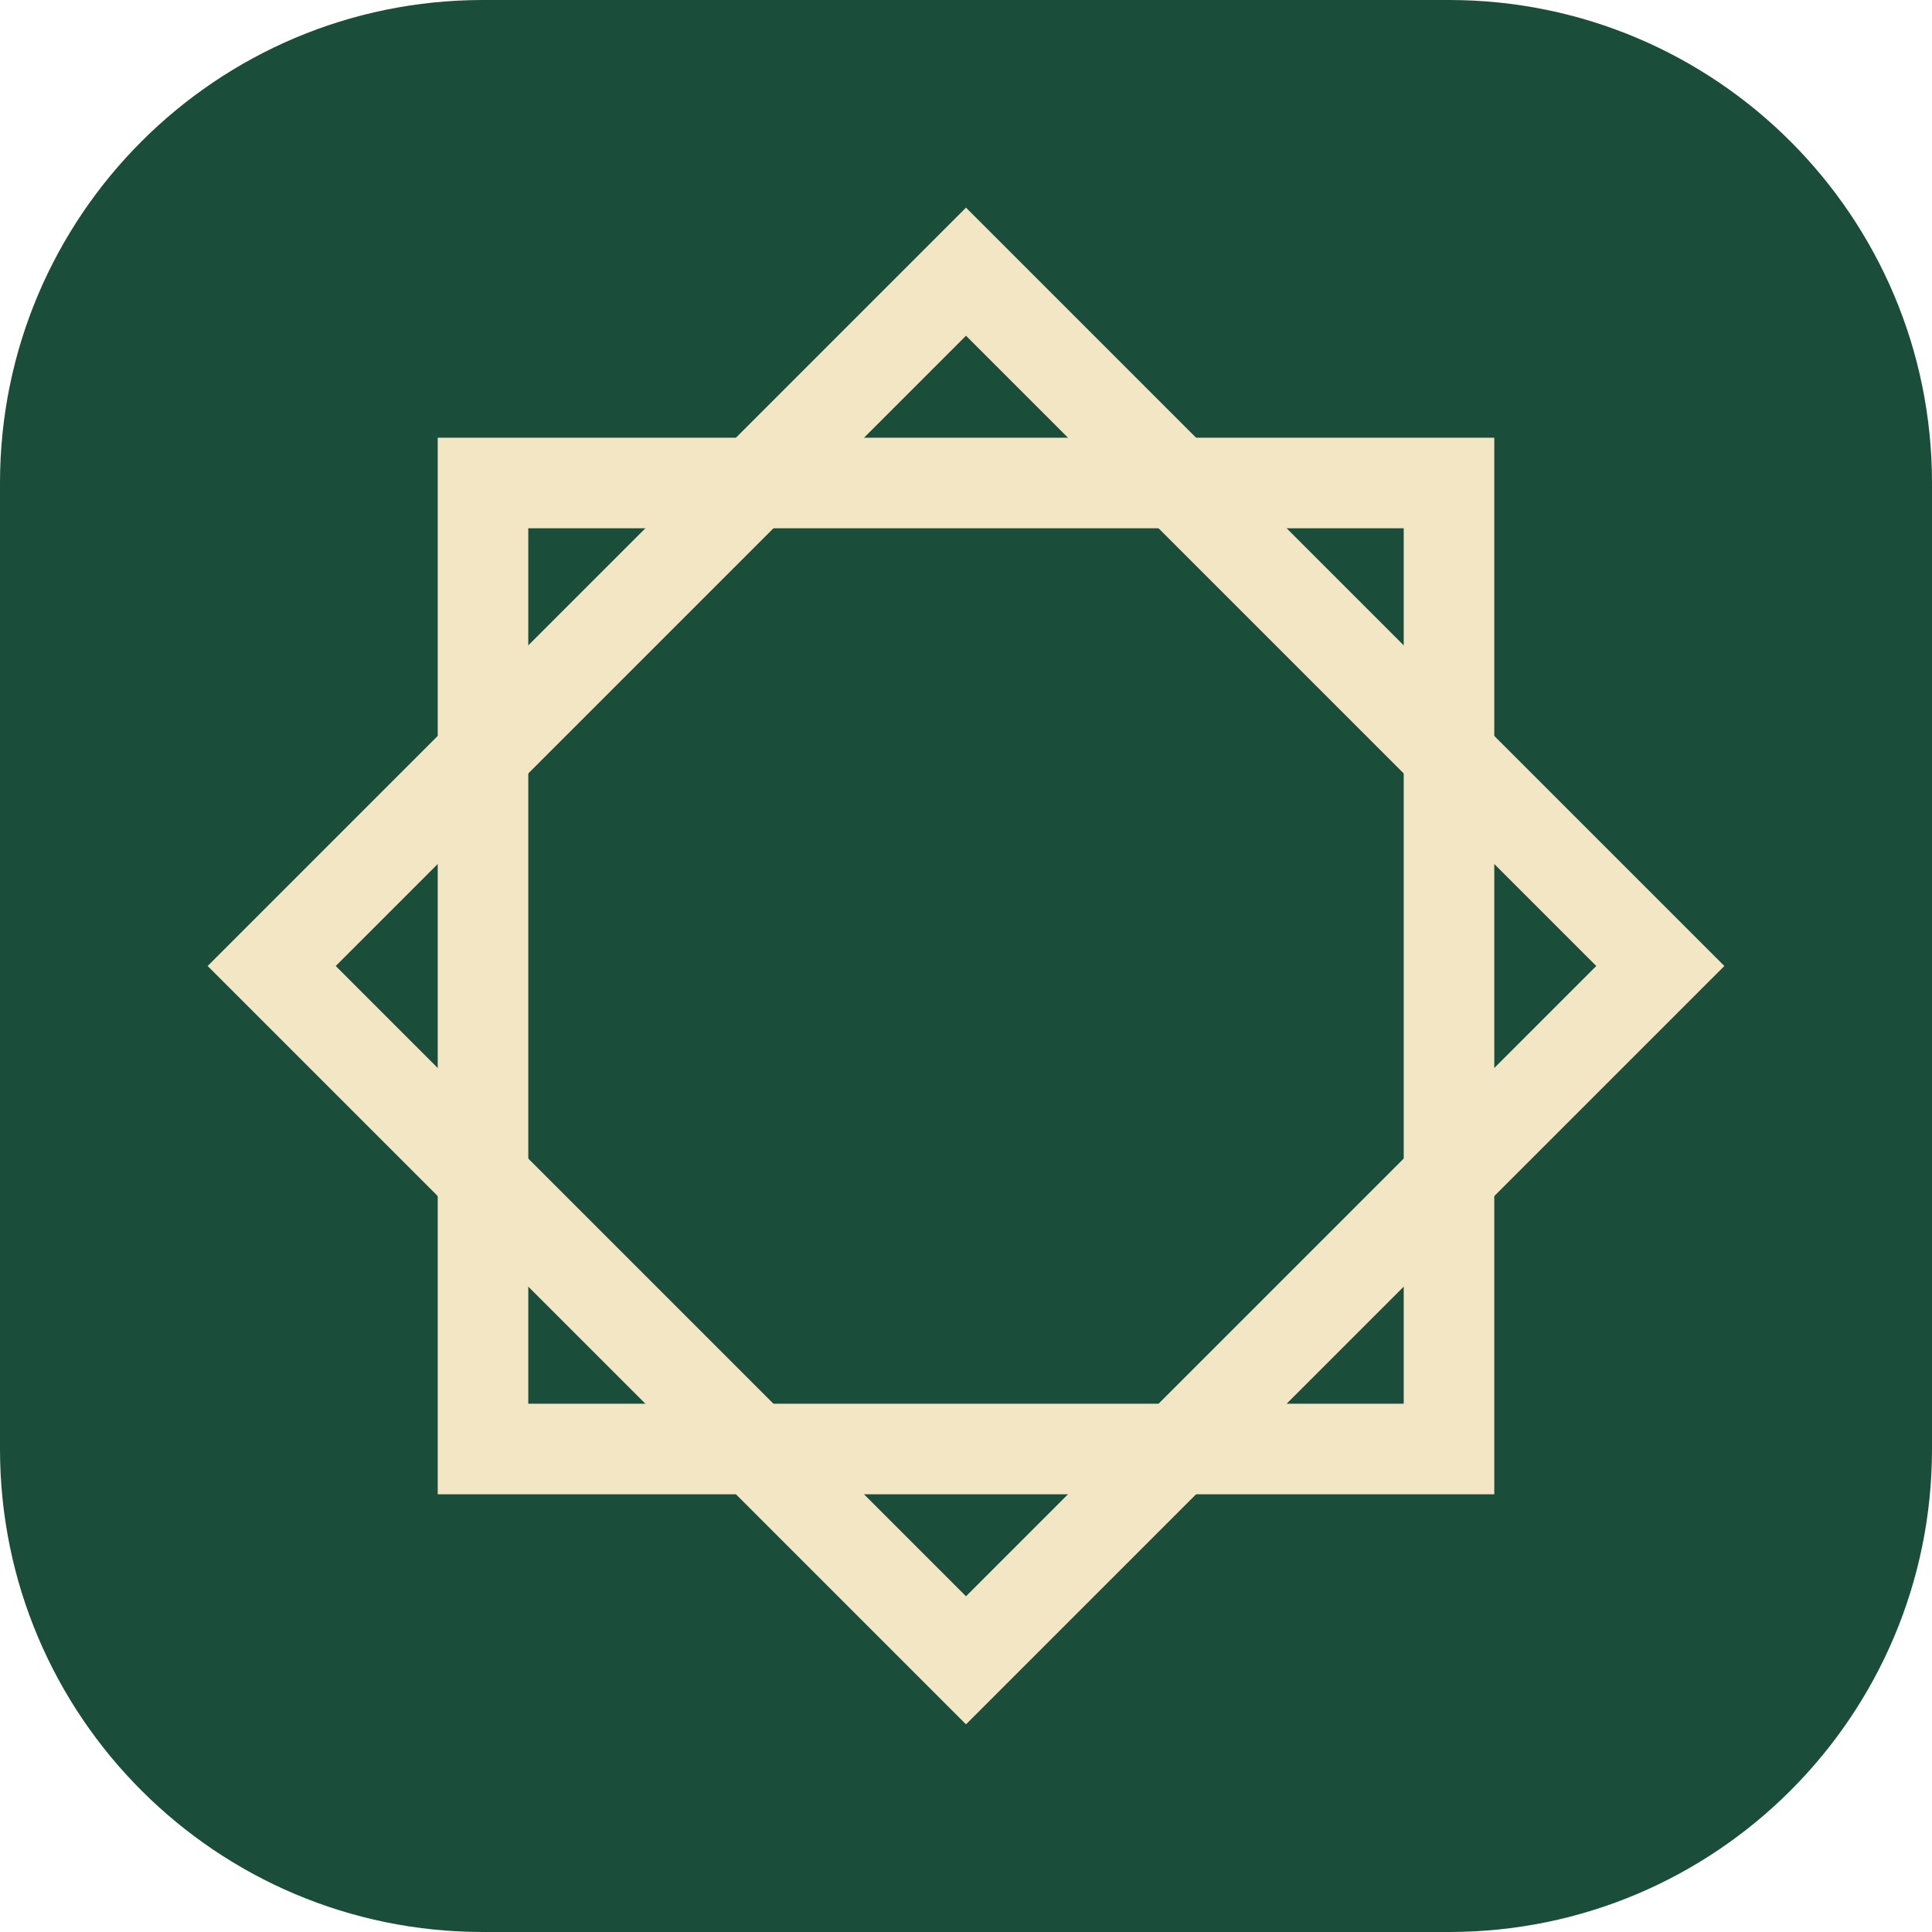
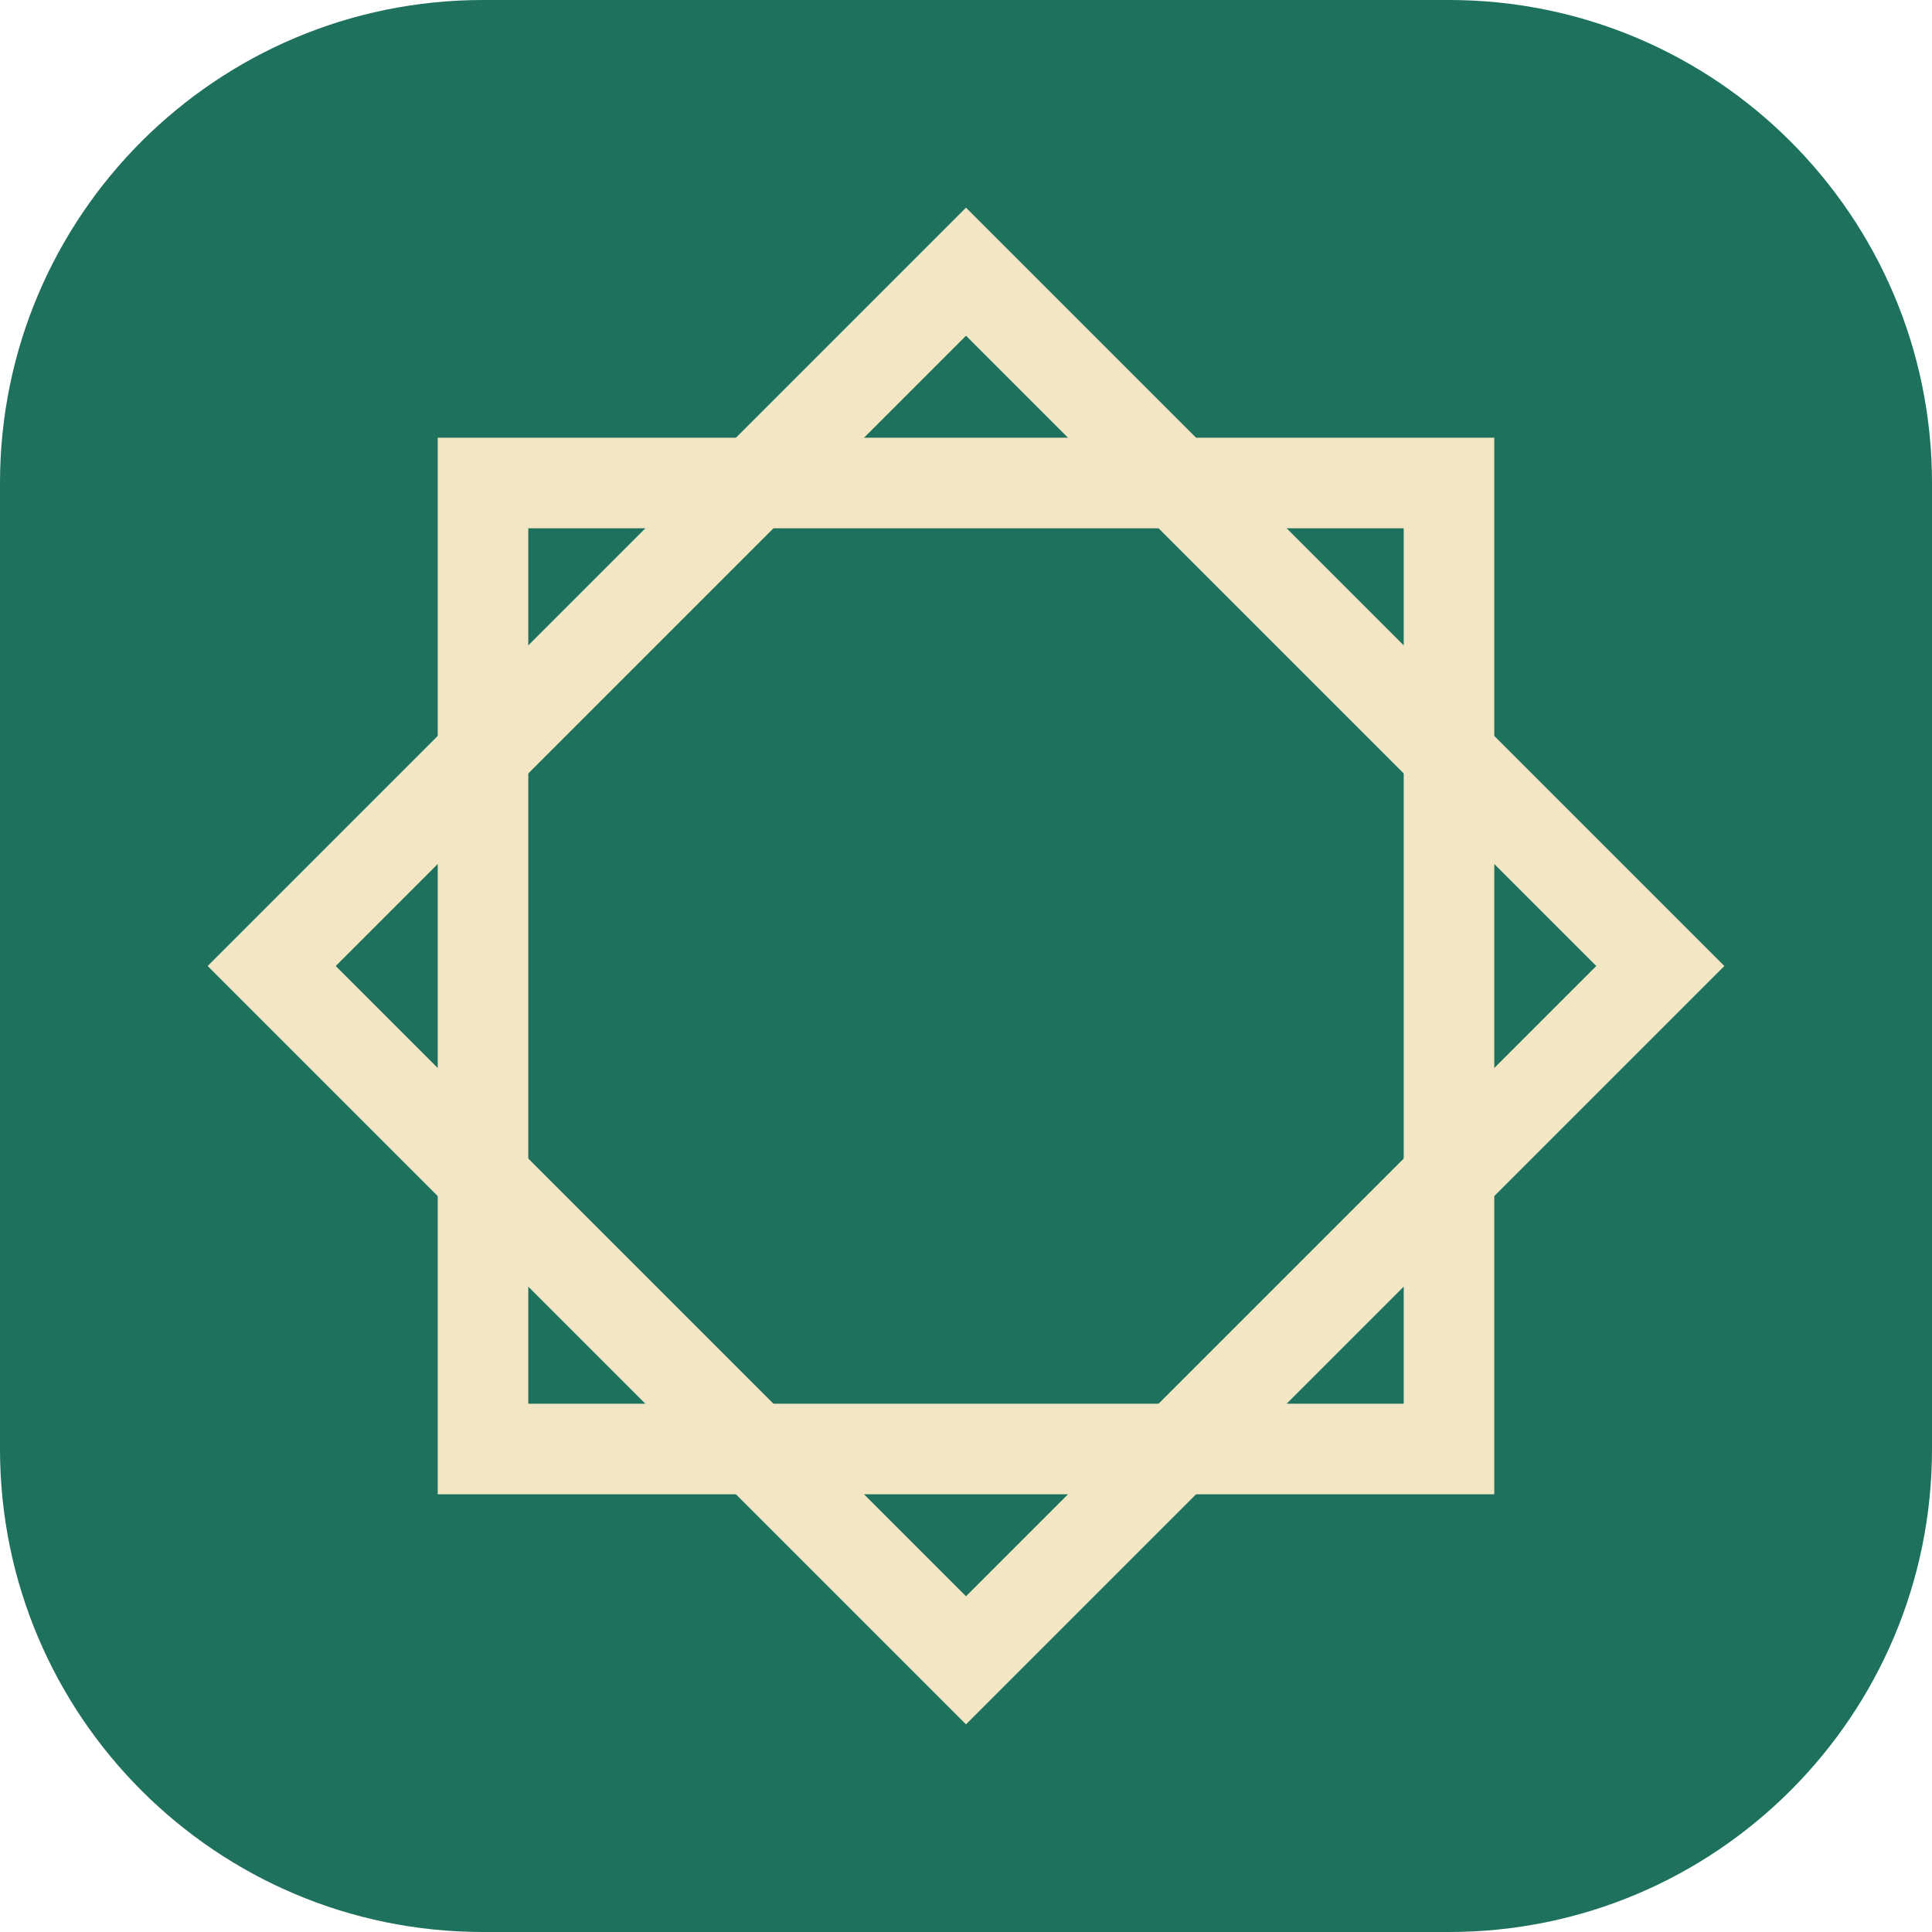
<svg xmlns="http://www.w3.org/2000/svg" viewBox="0 0 64 64">
-   <rect width="64" height="64" rx="16" fill="#1b4d3b" />
+   <rect width="64" height="64" rx="16" fill="#1e715c" />
  <g fill="none" stroke="#f2e6c4" stroke-width="3">
    <path d="M16 16h32v32H16z" />
    <path d="m32 9 23 23-23 23L9 32z" />
  </g>
</svg>
